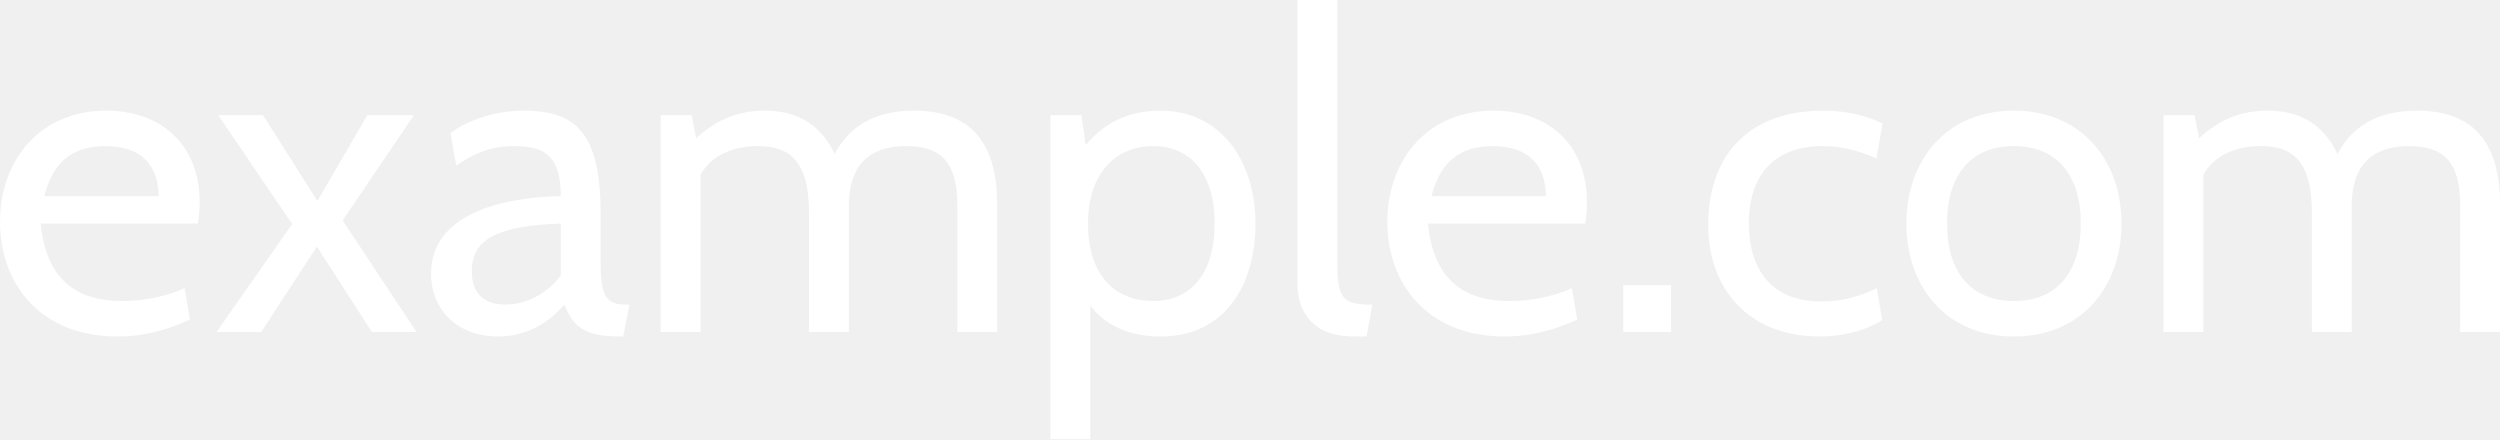
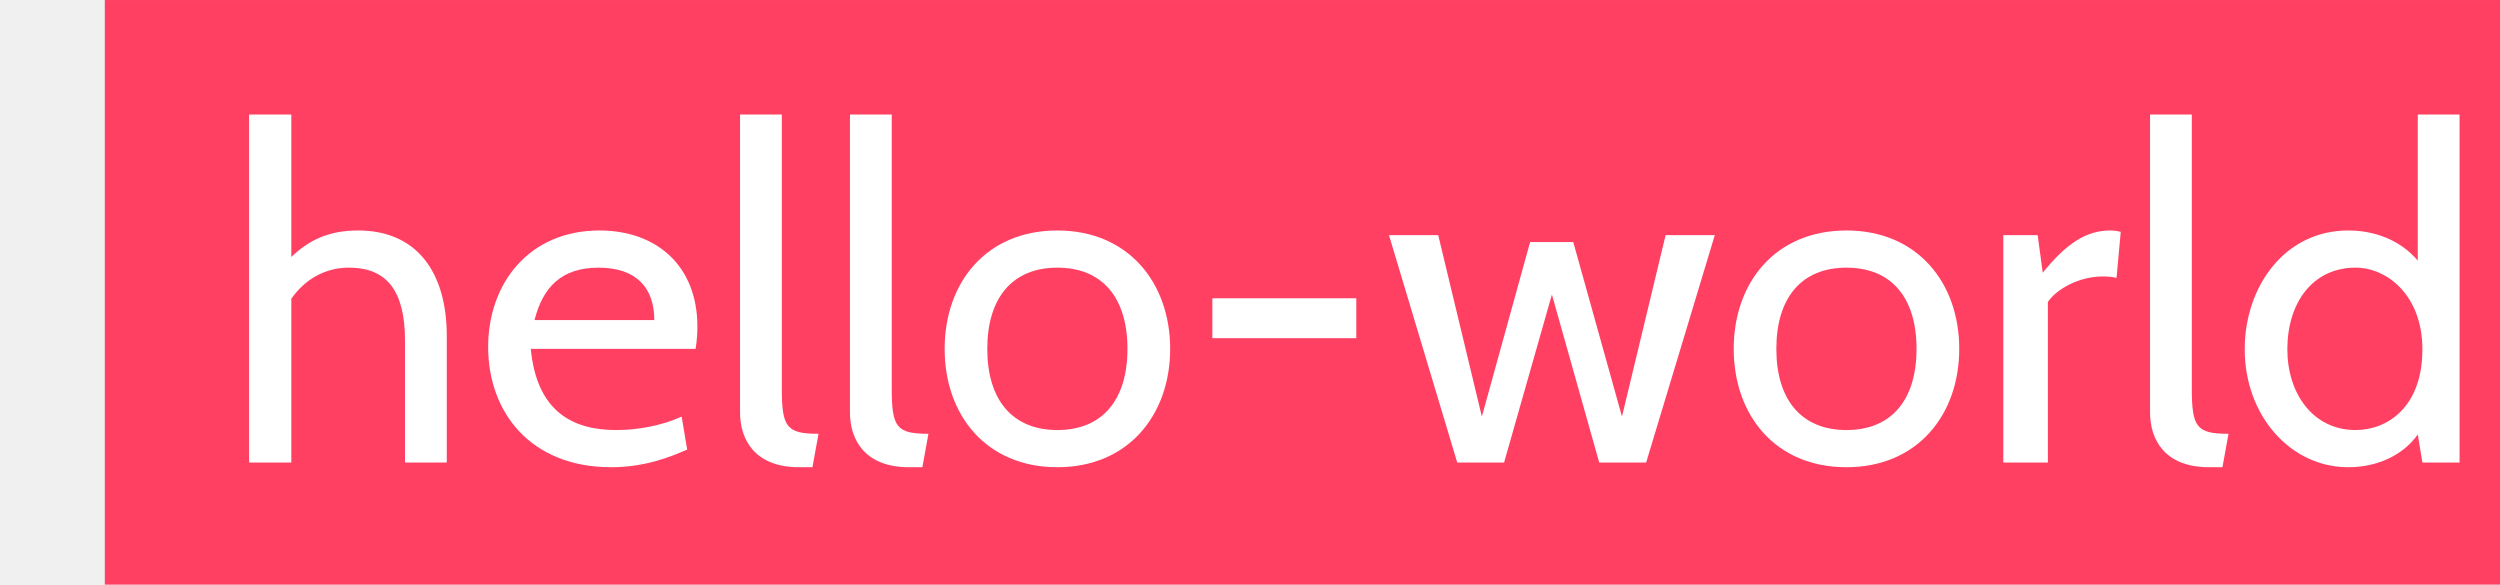
- <svg xmlns="http://www.w3.org/2000/svg" xmlns:xlink="http://www.w3.org/1999/xlink" version="1.1" width="94.164pt" height="16.541pt" viewBox=".516 879.063 94.164 16.541">
+ <svg xmlns="http://www.w3.org/2000/svg" xmlns:xlink="http://www.w3.org/1999/xlink" version="1.1" width="89.829pt" height="21.005pt" viewBox="154.25 323.944 89.829 21.005">
  <defs>
-     <use id="g19-46" xlink:href="#g2-46" transform="scale(2)" />
-     <use id="g19-97" xlink:href="#g2-97" transform="scale(2)" />
-     <use id="g19-99" xlink:href="#g2-99" transform="scale(2)" />
+     <use id="g19-45" xlink:href="#g2-45" transform="scale(2)" />
+     <use id="g19-100" xlink:href="#g2-100" transform="scale(2)" />
    <use id="g19-101" xlink:href="#g2-101" transform="scale(2)" />
+     <use id="g19-104" xlink:href="#g2-104" transform="scale(2)" />
    <use id="g19-108" xlink:href="#g2-108" transform="scale(2)" />
-     <use id="g19-109" xlink:href="#g2-109" transform="scale(2)" />
    <use id="g19-111" xlink:href="#g2-111" transform="scale(2)" />
-     <use id="g19-112" xlink:href="#g2-112" transform="scale(2)" />
-     <use id="g19-120" xlink:href="#g2-120" transform="scale(2)" />
-     <path id="g2-46" d="M.941 0V-.631H.298V0H.941Z" />
-     <path id="g2-97" d="M1.042 .06C1.417 .06 1.715-.113 1.935-.369C2.055-.095 2.168 .06 2.686 .06H2.728L2.811-.369H2.757C2.448-.369 2.424-.566 2.424-.983V-1.578C2.424-2.632 2.132-2.978 1.394-2.978C1.006-2.978 .637-2.853 .405-2.674L.482-2.239C.792-2.454 1.03-2.501 1.251-2.501C1.662-2.501 1.888-2.382 1.888-1.828C1.143-1.816 .143-1.608 .143-.786C.143-.298 .5 .06 1.042 .06ZM1.143-.369C.875-.369 .691-.5 .691-.816C.691-1.251 1.036-1.429 1.888-1.459V-.762C1.715-.524 1.429-.369 1.143-.369Z" />
-     <path id="g2-99" d="M1.703 .06C2.043 .06 2.376-.048 2.537-.161L2.465-.59C2.239-.476 1.989-.411 1.721-.411C1.06-.411 .744-.828 .744-1.465C.744-2.114 1.09-2.501 1.733-2.501C1.995-2.501 2.239-2.436 2.46-2.334L2.543-2.805C2.329-2.912 2.049-2.978 1.745-2.978C.679-2.978 .197-2.311 .197-1.441C.197-.607 .715 .06 1.703 .06Z" />
+     <use id="g19-114" xlink:href="#g2-114" transform="scale(2)" />
+     <use id="g19-119" xlink:href="#g2-119" transform="scale(2)" />
+     <path id="g2-45" d="M2.186-1.596V-2.108H.339V-1.596H2.186Z" />
+     <path id="g2-100" d="M2.412-2.591C2.18-2.864 1.846-2.978 1.519-2.978C.703-2.978 .191-2.257 .191-1.453C.191-.607 .774 .06 1.519 .06C1.873 .06 2.212-.08 2.412-.36L2.471 0H2.948V-4.466H2.412V-2.591ZM1.614-.417C1.066-.417 .738-.887 .738-1.453C.738-2.055 1.066-2.501 1.614-2.501C2.019-2.501 2.471-2.144 2.471-1.453C2.471-.709 2.019-.417 1.614-.417Z" />
    <path id="g2-101" d="M1.763 .06C2.186 .06 2.513-.066 2.739-.167L2.668-.59C2.406-.47 2.096-.417 1.828-.417C1.274-.417 .81-.649 .732-1.459H2.847C2.864-1.56 2.87-1.662 2.87-1.745C2.87-2.531 2.34-2.978 1.614-2.978C.709-2.978 .185-2.299 .185-1.483C.185-.643 .732 .06 1.763 .06ZM.78-1.828C.887-2.251 1.126-2.501 1.602-2.501C2.09-2.501 2.317-2.239 2.317-1.828H.78Z" />
+     <path id="g2-104" d="M1.757-2.978C1.376-2.978 1.123-2.853 .899-2.638V-4.466H.357V0H.899V-2.102C1.072-2.349 1.328-2.501 1.638-2.501C2.126-2.501 2.358-2.203 2.358-1.56V0H2.894V-1.626C2.894-2.436 2.513-2.978 1.757-2.978Z" />
    <path id="g2-108" d="M1.286 .06L1.364-.369C.953-.369 .893-.453 .893-.953V-4.466H.357V-.643C.357-.292 .548 .06 1.114 .06H1.286Z" />
-     <path id="g2-109" d="M3.77-2.978C3.228-2.978 2.894-2.757 2.704-2.394C2.492-2.841 2.138-2.978 1.763-2.978C1.435-2.978 1.143-2.882 .84-2.608L.78-2.918H.363V0H.899V-2.117C1.048-2.382 1.34-2.501 1.673-2.501C2.078-2.501 2.358-2.323 2.358-1.608V0H2.894V-1.691C2.894-2.019 2.984-2.501 3.668-2.501C4.151-2.501 4.353-2.263 4.353-1.715V0H4.889V-1.721C4.889-2.579 4.502-2.978 3.77-2.978Z" />
    <path id="g2-111" d="M1.638 .06C2.549 .06 3.085-.613 3.085-1.459S2.549-2.978 1.638-2.978C.721-2.978 .191-2.305 .191-1.459S.721 .06 1.638 .06ZM1.638-.417C1.06-.417 .738-.804 .738-1.459S1.06-2.501 1.638-2.501S2.537-2.114 2.537-1.459S2.215-.417 1.638-.417Z" />
-     <path id="g2-112" d="M1.846-2.978C1.397-2.978 1.075-2.802 .837-2.513L.78-2.918H.363V1.441H.899V-.36C1.099-.077 1.45 .06 1.846 .06C2.692 .06 3.121-.607 3.121-1.459S2.644-2.978 1.846-2.978ZM1.745-.417C1.263-.417 .869-.727 .869-1.459C.869-2.162 1.263-2.501 1.745-2.501C2.263-2.501 2.573-2.114 2.573-1.459S2.263-.417 1.745-.417Z" />
-     <path id="g2-120" d="M.667 0L1.417-1.149L2.156 0H2.757L1.763-1.501L2.722-2.918H2.096L1.423-1.763L.691-2.918H.089L1.084-1.453L.066 0H.667Z" />
+     <path id="g2-114" d="M.935 0V-2.061C1.042-2.221 1.328-2.388 1.638-2.388C1.709-2.388 1.763-2.382 1.816-2.37L1.87-2.96C1.828-2.972 1.781-2.978 1.733-2.978C1.423-2.978 1.167-2.805 .869-2.436L.804-2.918H.363V0H.935Z" />
+     <path id="g2-119" d="M1.548 0L2.162-2.156L2.769 0H3.371L4.252-2.918H3.621L3.061-.59L2.436-2.829H1.882L1.263-.59L.703-2.918H.071L.947 0H1.548Z" />
  </defs>
  <g id="page1" transform="matrix(1.4 0 0 1.4 0 0)">
-     <g fill="#fff" transform="matrix(1 0 0 1 -34.16824 0)">
-       <use x="34.168" y="636.835" xlink:href="#g19-101" />
-       <use x="40.229" y="636.835" xlink:href="#g19-120" />
-       <use x="45.848" y="636.835" xlink:href="#g19-97" />
-       <use x="51.586" y="636.835" xlink:href="#g19-109" />
-       <use x="62.071" y="636.835" xlink:href="#g19-112" />
-       <use x="68.73" y="636.835" xlink:href="#g19-108" />
-       <use x="71.492" y="636.835" xlink:href="#g19-101" />
-       <use x="77.613" y="636.835" xlink:href="#g19-46" />
-       <use x="80.1" y="636.835" xlink:href="#g19-99" />
-       <use x="85.444" y="636.835" xlink:href="#g19-111" />
-       <use x="92.019" y="636.835" xlink:href="#g19-109" />
+     <g stroke-miterlimit="10" transform="translate(144.9502,243.2602)scale(0.996264,-0.996264)">
+       <g fill="#000" stroke="#000">
+         <g stroke-width="0.4">
+           <g transform="translate(-32.20197,0.0)">
+             <g stroke="none" transform="scale(-1.00375,1.00375)translate(144.9502,243.2602)scale(-1,-1)">
+               <g fill="#000">
+                 <g stroke="none">
+                   <g fill="black">
+                     <g fill="black">
+                       <rect x="144.95" y="231.389" height="15.004" width="64.163" fill="#ff4063" />
+                     </g>
+                     <g fill="black">
+                       <g fill="black">
+                         <g fill="#fff">
+                           <use x="147.939" y="243.26" xlink:href="#g19-104" />
+                           <use x="154.419" y="243.26" xlink:href="#g19-101" />
+                           <use x="160.54" y="243.26" xlink:href="#g19-108" />
+                           <use x="163.361" y="243.26" xlink:href="#g19-108" />
+                           <use x="166.123" y="243.26" xlink:href="#g19-111" />
+                           <use x="172.698" y="243.26" xlink:href="#g19-45" />
+                           <use x="177.767" y="243.26" xlink:href="#g19-119" />
+                           <use x="186.375" y="243.26" xlink:href="#g19-111" />
+                           <use x="192.95" y="243.26" xlink:href="#g19-114" />
+                           <use x="196.728" y="243.26" xlink:href="#g19-108" />
+                           <use x="199.49" y="243.26" xlink:href="#g19-100" />
+                         </g>
+                       </g>
+                     </g>
+                   </g>
+                 </g>
+               </g>
+             </g>
+           </g>
+         </g>
+       </g>
    </g>
  </g>
</svg>
